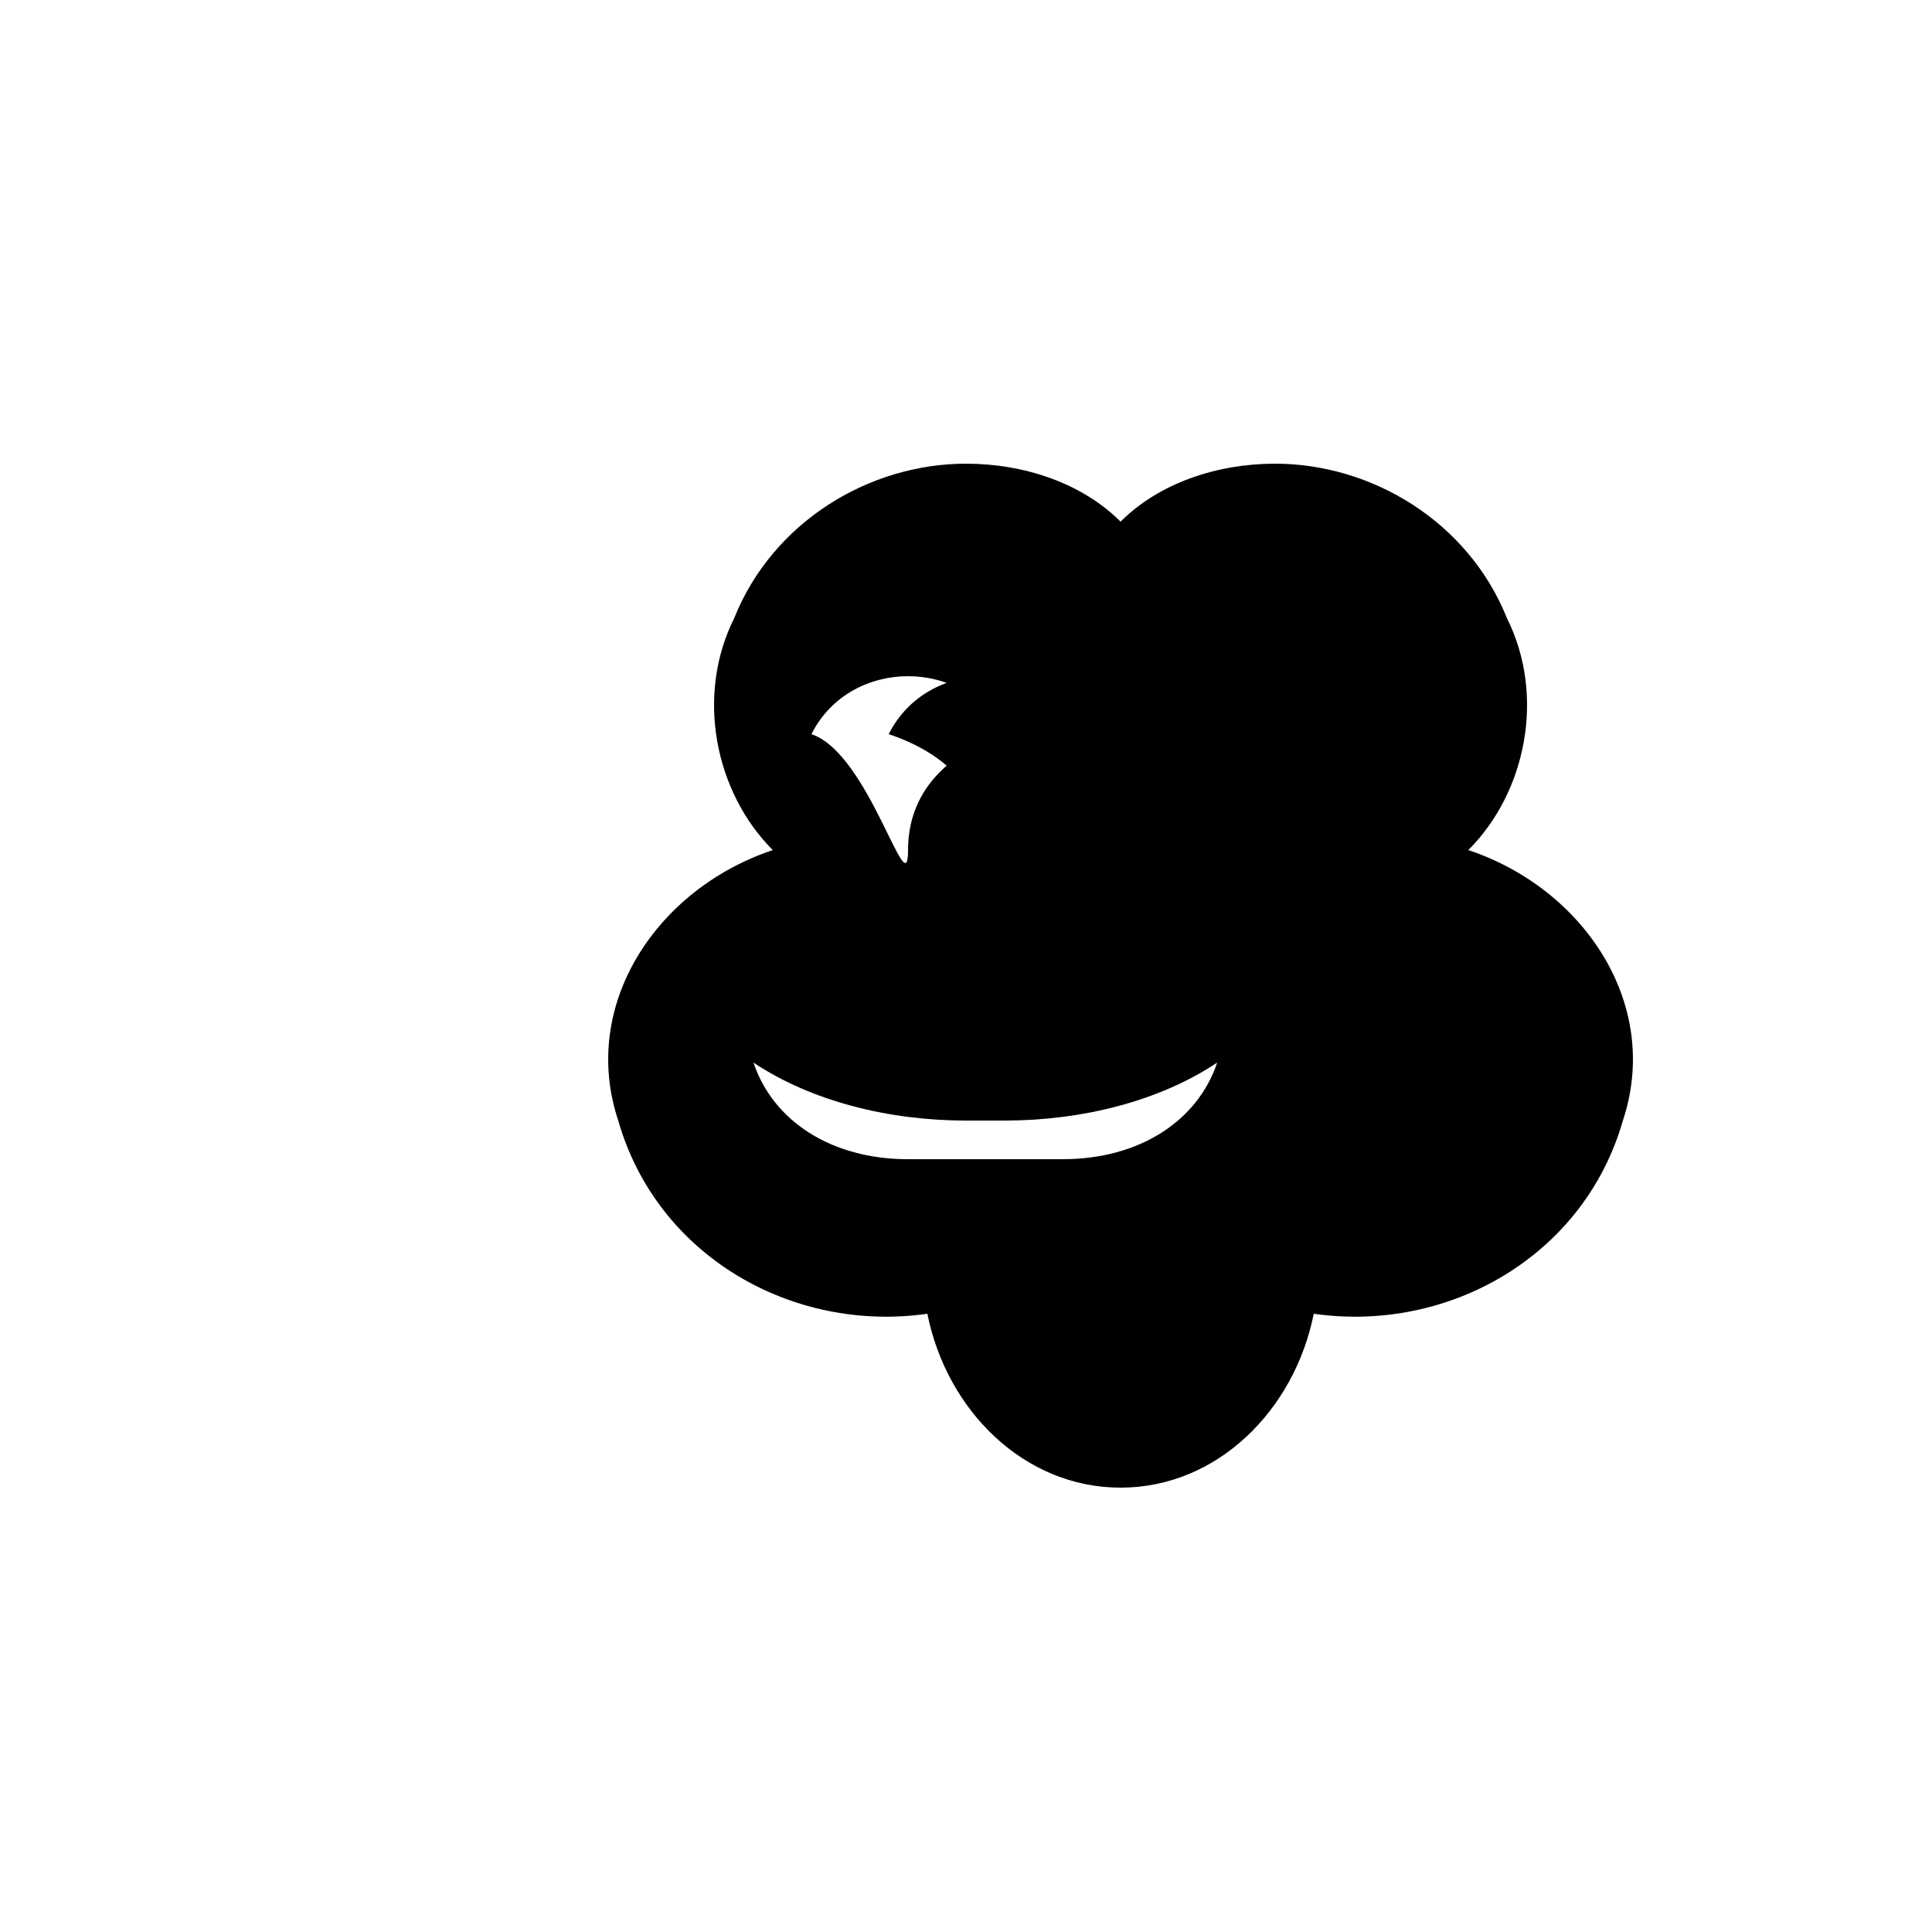
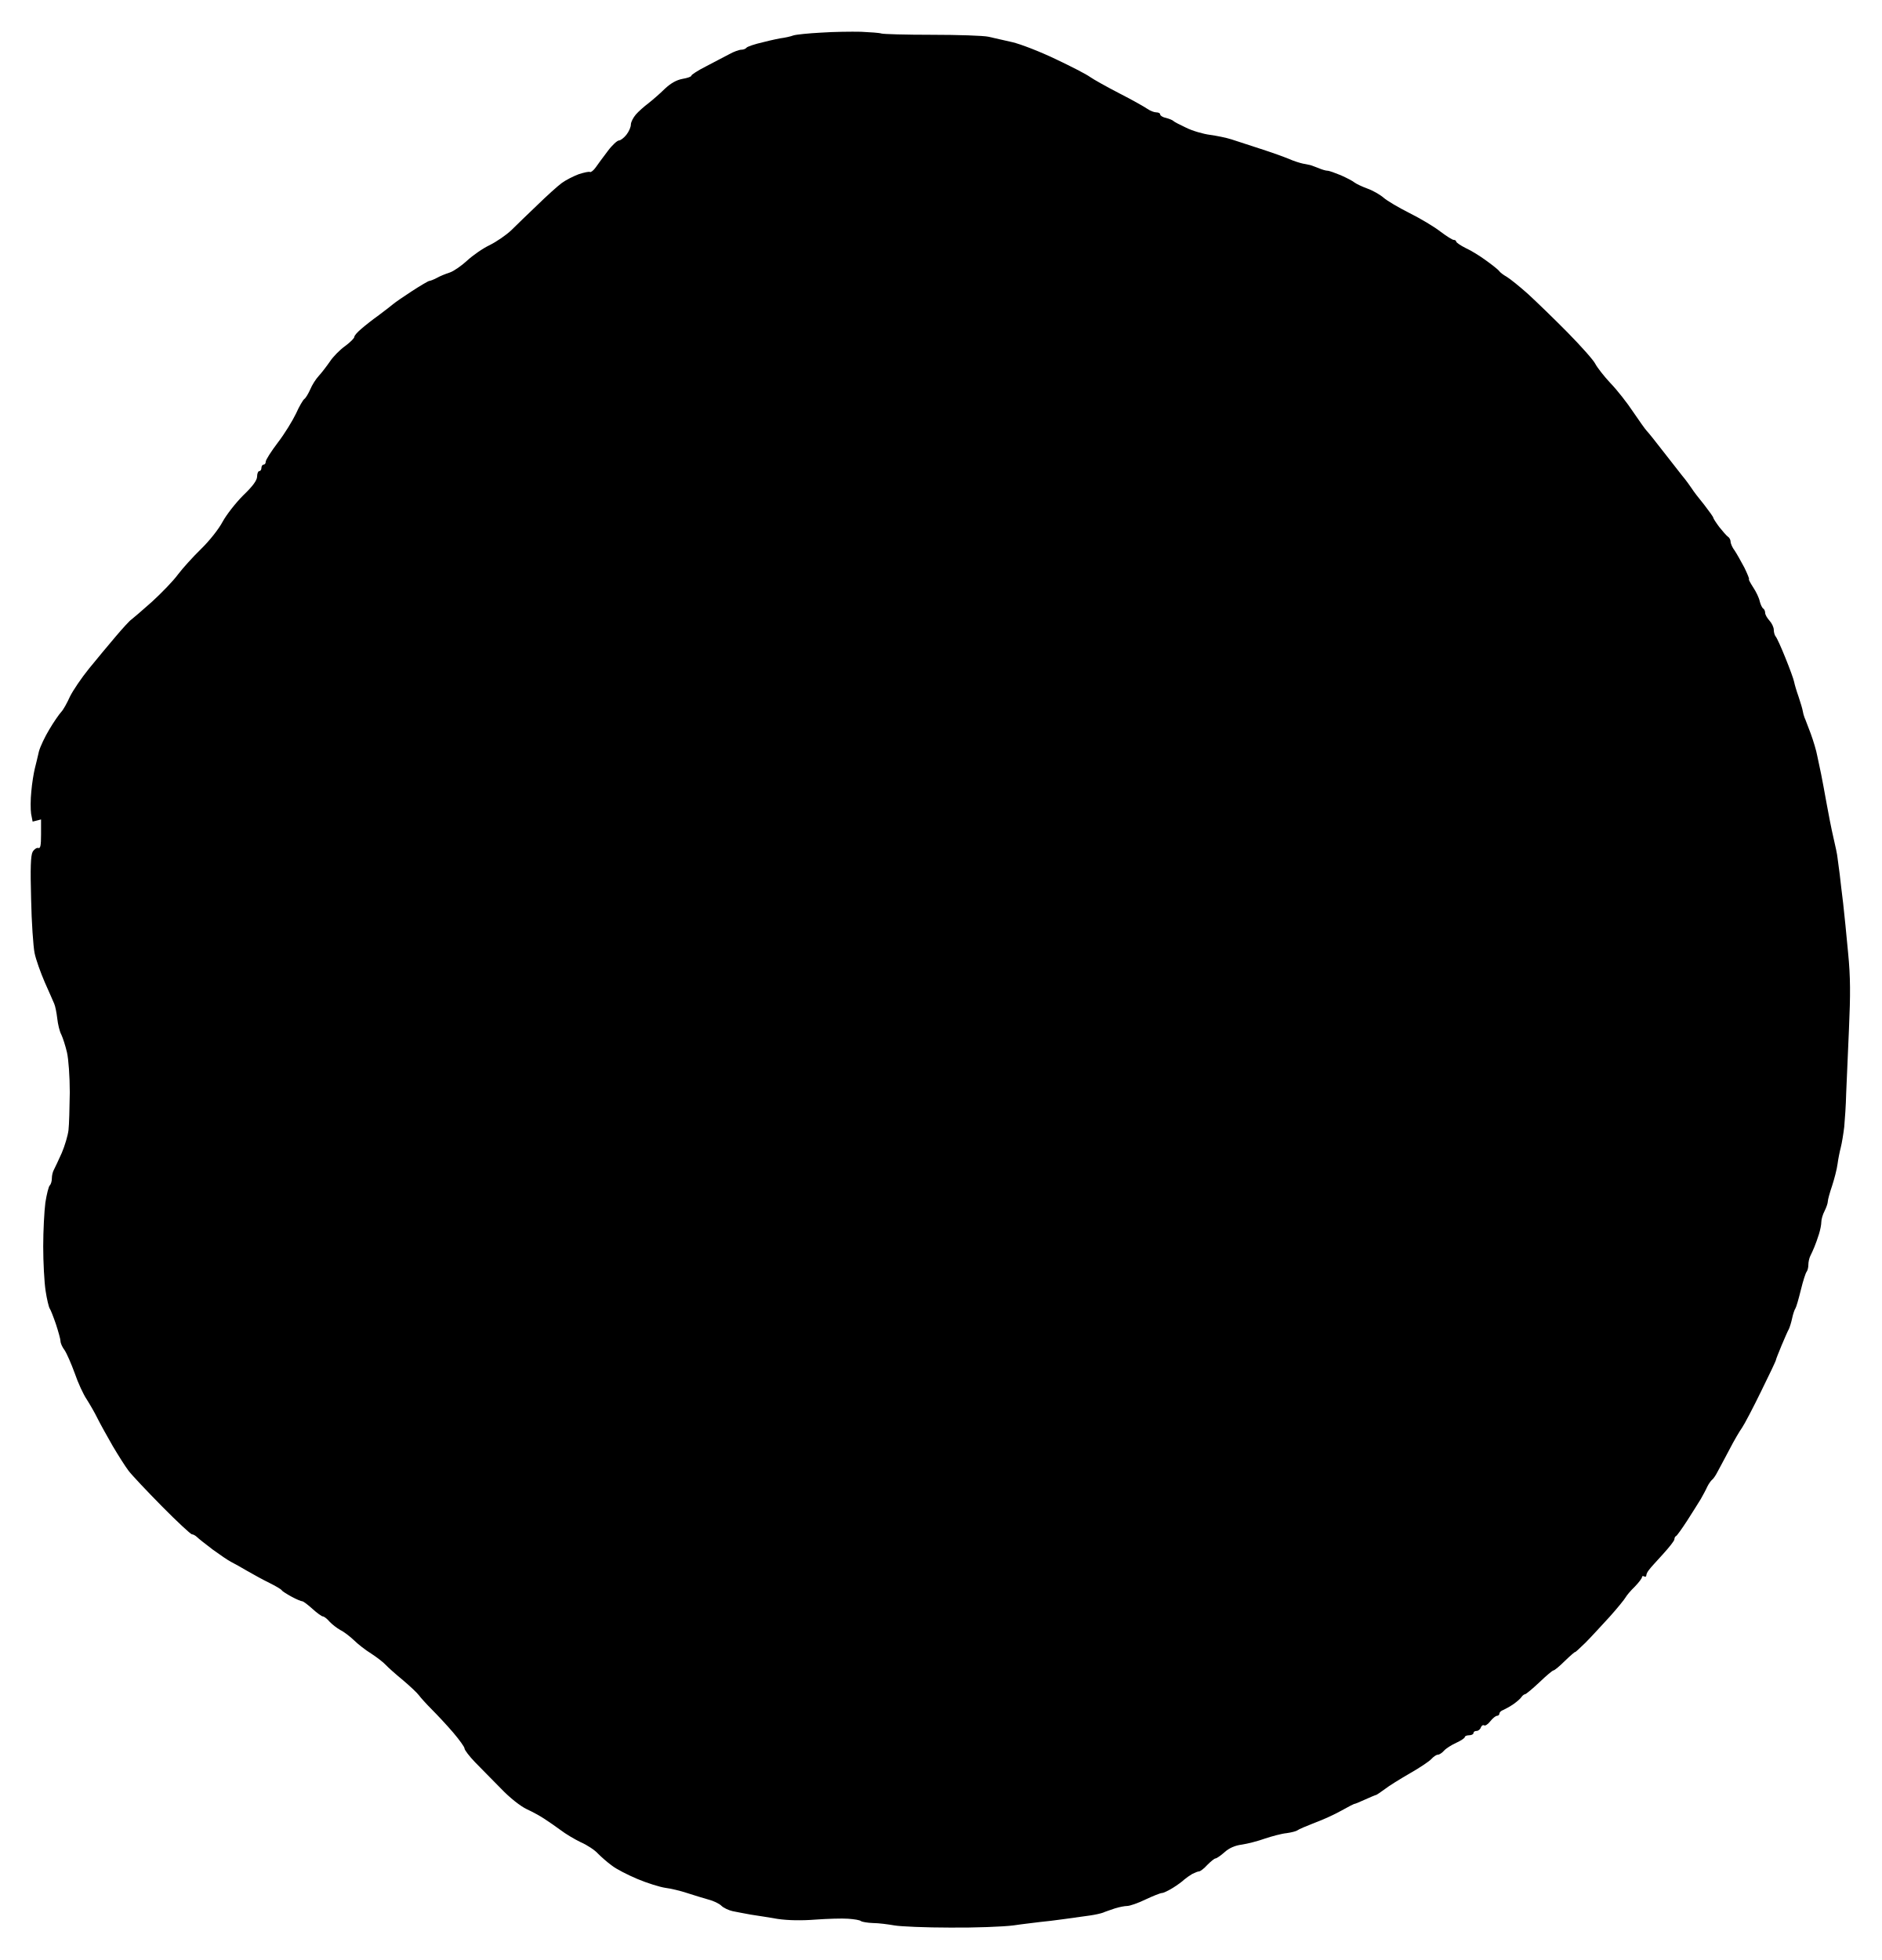
- <svg xmlns="http://www.w3.org/2000/svg" viewBox="0 0 100 100" fill="currentColor" aria-hidden="true">
-   <path id="mark" d="M38 32c-2 4-1 9 2 12-6 2-10 8-8 14 2 7 9 11 16 10 1 5 5 9 10 9s9-4 10-9c7 1 14-3 16-10 2-6-2-12-8-14 3-3 4-8 2-12-2-5-7-8-12-8-3 0-6 1-8 3-2-2-5-3-8-3-5 0-10 3-12 8zm4 6c1-2 3-3 5-3s4 1 5 3c-3 1-5 3-5 6s-2-5-5-6zm14 0c-1-2-3-3-5-3s-4 1-5 3c3 1 5 3 5 6s2-5 5-6zm-9 22c-4 0-7-2-8-5 3 2 7 3 11 3h2c4 0 8-1 11-3-1 3-4 5-8 5h-8z" />
+ <svg xmlns="http://www.w3.org/2000/svg" aria-hidden="true" version="1.0" viewBox="0 0 871 907" preserveAspectRatio="xMidYMid meet">
+   <g transform="translate(0,907) scale(0.1,-0.1)" fill="#000000">
+     <path d="M3985 8923 c-44 1 -127 0 -185 -4 -58 -3 -116 -9 -128 -13 -13 -5 -34 -9 -45 -11 -12 -1 -55 -10 -94 -20 -40 -9 -75 -21 -78 -26 -4 -5 -14 -9 -23 -9 -10 0 -36 -9 -57 -21 -22 -11 -70 -37 -107 -56 -38 -19 -68 -39 -68 -43 0 -5 -18 -11 -41 -15 -27 -5 -53 -19 -82 -46 -22 -22 -57 -52 -76 -67 -20 -15 -46 -38 -58 -52 -12 -14 -23 -35 -23 -46 0 -12 -9 -33 -21 -48 -11 -14 -27 -26 -34 -26 -8 0 -32 -22 -52 -49 -21 -28 -46 -61 -56 -76 -10 -14 -22 -23 -26 -21 -4 3 -27 -2 -52 -10 -24 -9 -60 -27 -79 -41 -19 -14 -70 -60 -113 -102 -44 -42 -98 -94 -120 -116 -23 -22 -68 -53 -100 -69 -32 -15 -79 -48 -105 -72 -26 -24 -62 -49 -80 -55 -19 -6 -46 -17 -60 -25 -15 -8 -31 -14 -35 -14 -4 0 -40 -21 -80 -47 -40 -26 -79 -53 -87 -60 -8 -7 -38 -30 -66 -51 -28 -20 -65 -49 -82 -64 -18 -15 -32 -31 -32 -37 0 -6 -19 -25 -42 -42 -24 -17 -56 -49 -71 -72 -16 -23 -39 -53 -52 -67 -13 -14 -31 -42 -39 -62 -9 -20 -21 -40 -27 -44 -6 -4 -24 -34 -39 -68 -16 -33 -53 -94 -84 -134 -31 -41 -56 -80 -56 -88 0 -8 -4 -14 -10 -14 -5 0 -10 -7 -10 -15 0 -8 -4 -15 -10 -15 -5 0 -10 -11 -10 -25 0 -17 -19 -44 -64 -87 -35 -35 -78 -90 -96 -123 -18 -34 -61 -88 -99 -125 -37 -36 -85 -89 -107 -118 -21 -29 -76 -86 -121 -127 -45 -40 -88 -77 -95 -82 -7 -4 -40 -40 -73 -79 -33 -39 -89 -106 -123 -148 -35 -43 -74 -101 -88 -129 -13 -29 -31 -62 -41 -72 -10 -11 -35 -47 -55 -81 -20 -33 -42 -79 -48 -102 -5 -23 -14 -59 -19 -79 -5 -21 -13 -68 -16 -105 -4 -37 -4 -84 -1 -104 l7 -36 20 5 19 5 0 -69 c0 -52 -3 -67 -13 -63 -7 2 -19 -6 -26 -18 -9 -17 -11 -75 -7 -218 2 -107 10 -220 16 -250 6 -30 28 -91 47 -135 20 -44 39 -89 44 -100 5 -11 11 -42 14 -68 3 -27 11 -61 19 -75 7 -15 19 -52 26 -82 7 -30 13 -112 13 -185 -1 -71 -3 -150 -6 -175 -3 -25 -17 -72 -31 -105 -15 -33 -31 -68 -36 -77 -6 -10 -10 -28 -10 -41 0 -13 -4 -27 -10 -33 -5 -5 -14 -41 -20 -79 -5 -39 -10 -130 -10 -203 0 -73 5 -166 11 -205 6 -40 15 -76 19 -82 4 -5 17 -38 29 -73 11 -34 21 -69 21 -78 0 -9 8 -28 19 -42 10 -15 31 -63 47 -107 15 -44 40 -98 55 -120 14 -22 38 -63 51 -90 14 -28 46 -85 70 -127 25 -42 57 -93 73 -114 15 -20 85 -94 155 -165 70 -71 133 -129 138 -129 6 0 17 -6 24 -13 7 -7 40 -33 73 -58 33 -24 71 -50 85 -57 14 -7 48 -26 75 -42 28 -16 73 -41 102 -55 28 -14 54 -29 57 -34 3 -5 24 -18 46 -30 22 -12 44 -21 49 -21 5 0 26 -16 47 -35 21 -19 43 -35 48 -35 6 0 20 -11 31 -24 11 -12 34 -30 50 -39 17 -8 45 -30 63 -47 18 -18 54 -46 80 -62 26 -17 56 -40 67 -52 11 -12 47 -44 80 -71 33 -28 66 -59 74 -70 8 -11 35 -41 60 -66 25 -25 70 -73 99 -107 28 -33 52 -66 52 -73 0 -7 22 -36 49 -64 27 -27 81 -83 120 -122 41 -43 91 -82 119 -95 26 -12 63 -32 82 -45 19 -12 53 -36 75 -52 22 -17 64 -42 93 -56 30 -13 66 -37 80 -53 15 -15 43 -40 64 -55 20 -16 73 -43 118 -62 45 -19 103 -37 129 -41 25 -3 71 -14 101 -24 30 -10 74 -23 98 -30 24 -6 51 -19 61 -29 10 -10 34 -21 52 -25 19 -4 57 -11 84 -16 28 -4 84 -13 125 -20 48 -7 111 -8 175 -3 55 4 123 6 150 4 28 -2 55 -6 60 -11 6 -4 31 -8 56 -9 26 0 70 -6 99 -11 28 -5 145 -10 258 -10 114 -1 245 4 292 10 47 7 103 13 125 16 22 2 74 8 115 14 41 6 93 13 115 16 22 3 49 9 60 13 11 5 36 13 56 20 19 6 45 11 56 11 12 0 50 13 85 30 34 16 69 30 76 30 7 0 30 11 51 24 21 13 44 30 52 38 8 7 25 19 37 26 12 6 26 12 32 12 5 0 23 13 38 30 16 16 33 30 38 30 5 0 24 13 42 29 21 19 48 31 80 35 26 4 74 16 107 28 33 11 78 23 100 25 22 3 45 9 50 13 6 5 42 20 80 35 39 14 95 40 125 57 30 17 56 30 57 30 2 -1 24 8 50 20 27 12 50 22 53 22 3 1 21 13 40 27 19 15 71 47 116 73 44 25 89 55 99 66 10 11 23 20 30 20 7 0 19 8 29 19 9 10 34 26 56 36 22 10 40 22 40 27 0 4 9 8 20 8 11 0 20 5 20 10 0 6 6 10 14 10 8 0 17 7 20 16 3 8 10 13 15 10 5 -4 18 5 29 19 11 14 25 25 31 25 6 0 11 5 11 10 0 6 8 14 18 17 9 4 31 16 47 27 17 12 34 27 38 34 4 6 12 12 16 12 4 0 34 25 66 55 31 30 61 55 65 55 5 0 29 20 54 45 25 24 46 42 46 40 0 -3 21 17 48 43 26 26 76 81 112 120 36 40 69 81 74 90 5 9 24 32 43 50 18 19 33 38 33 44 0 5 5 6 10 3 6 -3 10 -1 10 5 0 6 6 18 13 26 6 9 36 41 64 72 29 32 53 62 53 69 0 6 3 13 8 15 4 2 27 34 51 71 24 38 53 83 63 100 10 18 24 43 30 57 7 14 17 28 22 32 5 3 17 20 25 36 9 16 33 62 55 103 21 41 48 87 59 102 11 16 51 92 88 168 38 77 69 142 69 146 0 3 12 33 26 67 14 33 29 68 34 76 4 9 11 31 15 50 4 19 11 40 15 45 4 6 15 44 25 85 10 41 22 79 27 85 4 5 8 19 8 32 0 13 4 31 9 41 5 9 13 28 19 42 6 14 15 40 21 59 6 19 11 44 11 56 0 13 7 36 15 51 8 16 15 36 15 44 0 8 9 41 20 73 10 31 22 76 25 100 3 23 10 58 15 77 5 19 12 62 16 95 3 33 8 103 9 155 2 52 8 187 13 300 7 157 7 239 -4 350 -7 80 -18 183 -23 230 -6 47 -13 108 -16 135 -4 28 -8 61 -10 75 -1 14 -10 56 -19 94 -9 38 -23 110 -32 160 -9 50 -20 110 -25 134 -5 23 -13 61 -18 85 -4 23 -18 69 -30 102 -13 33 -25 67 -29 75 -3 8 -7 22 -8 30 -1 8 -10 38 -19 65 -10 28 -19 59 -21 70 -2 11 -20 61 -40 110 -20 50 -40 94 -45 99 -5 6 -9 20 -9 31 0 12 -9 31 -20 43 -11 12 -20 28 -20 36 0 8 -4 17 -9 20 -5 3 -12 18 -16 33 -3 16 -17 45 -31 66 -13 20 -22 37 -19 37 3 0 -7 24 -21 53 -15 28 -35 64 -45 79 -11 14 -19 33 -19 42 0 8 -6 19 -13 23 -6 4 -24 25 -40 45 -15 20 -27 39 -27 42 0 4 -19 30 -42 60 -24 29 -50 63 -58 76 -8 12 -28 40 -45 60 -16 21 -57 73 -90 115 -33 43 -66 84 -73 91 -7 7 -35 47 -63 88 -27 41 -74 101 -105 133 -30 32 -61 72 -70 89 -8 17 -66 82 -128 145 -62 63 -145 143 -183 178 -39 35 -84 71 -99 80 -16 9 -32 21 -36 28 -5 6 -31 27 -59 47 -27 20 -70 47 -95 58 -24 12 -44 26 -44 30 0 4 -5 8 -12 8 -6 0 -34 18 -62 39 -28 22 -92 60 -142 85 -50 25 -104 57 -120 71 -16 14 -49 33 -74 42 -25 9 -52 22 -60 28 -8 7 -37 22 -64 34 -27 11 -54 21 -62 21 -7 0 -25 5 -41 12 -15 6 -32 12 -38 14 -5 1 -21 4 -35 7 -14 3 -43 12 -65 22 -22 9 -80 30 -130 46 -49 16 -110 36 -135 44 -25 8 -70 17 -100 21 -30 4 -80 18 -110 33 -30 14 -57 28 -60 32 -3 3 -17 9 -32 13 -16 3 -28 11 -28 16 0 6 -8 10 -18 10 -10 0 -28 7 -41 16 -13 9 -71 42 -130 72 -58 30 -119 64 -136 76 -16 12 -88 49 -160 83 -71 34 -161 69 -200 78 -38 9 -88 20 -110 25 -22 5 -139 9 -261 9 -122 0 -227 3 -235 6 -8 3 -50 6 -94 8z" />
+   </g>
</svg>
